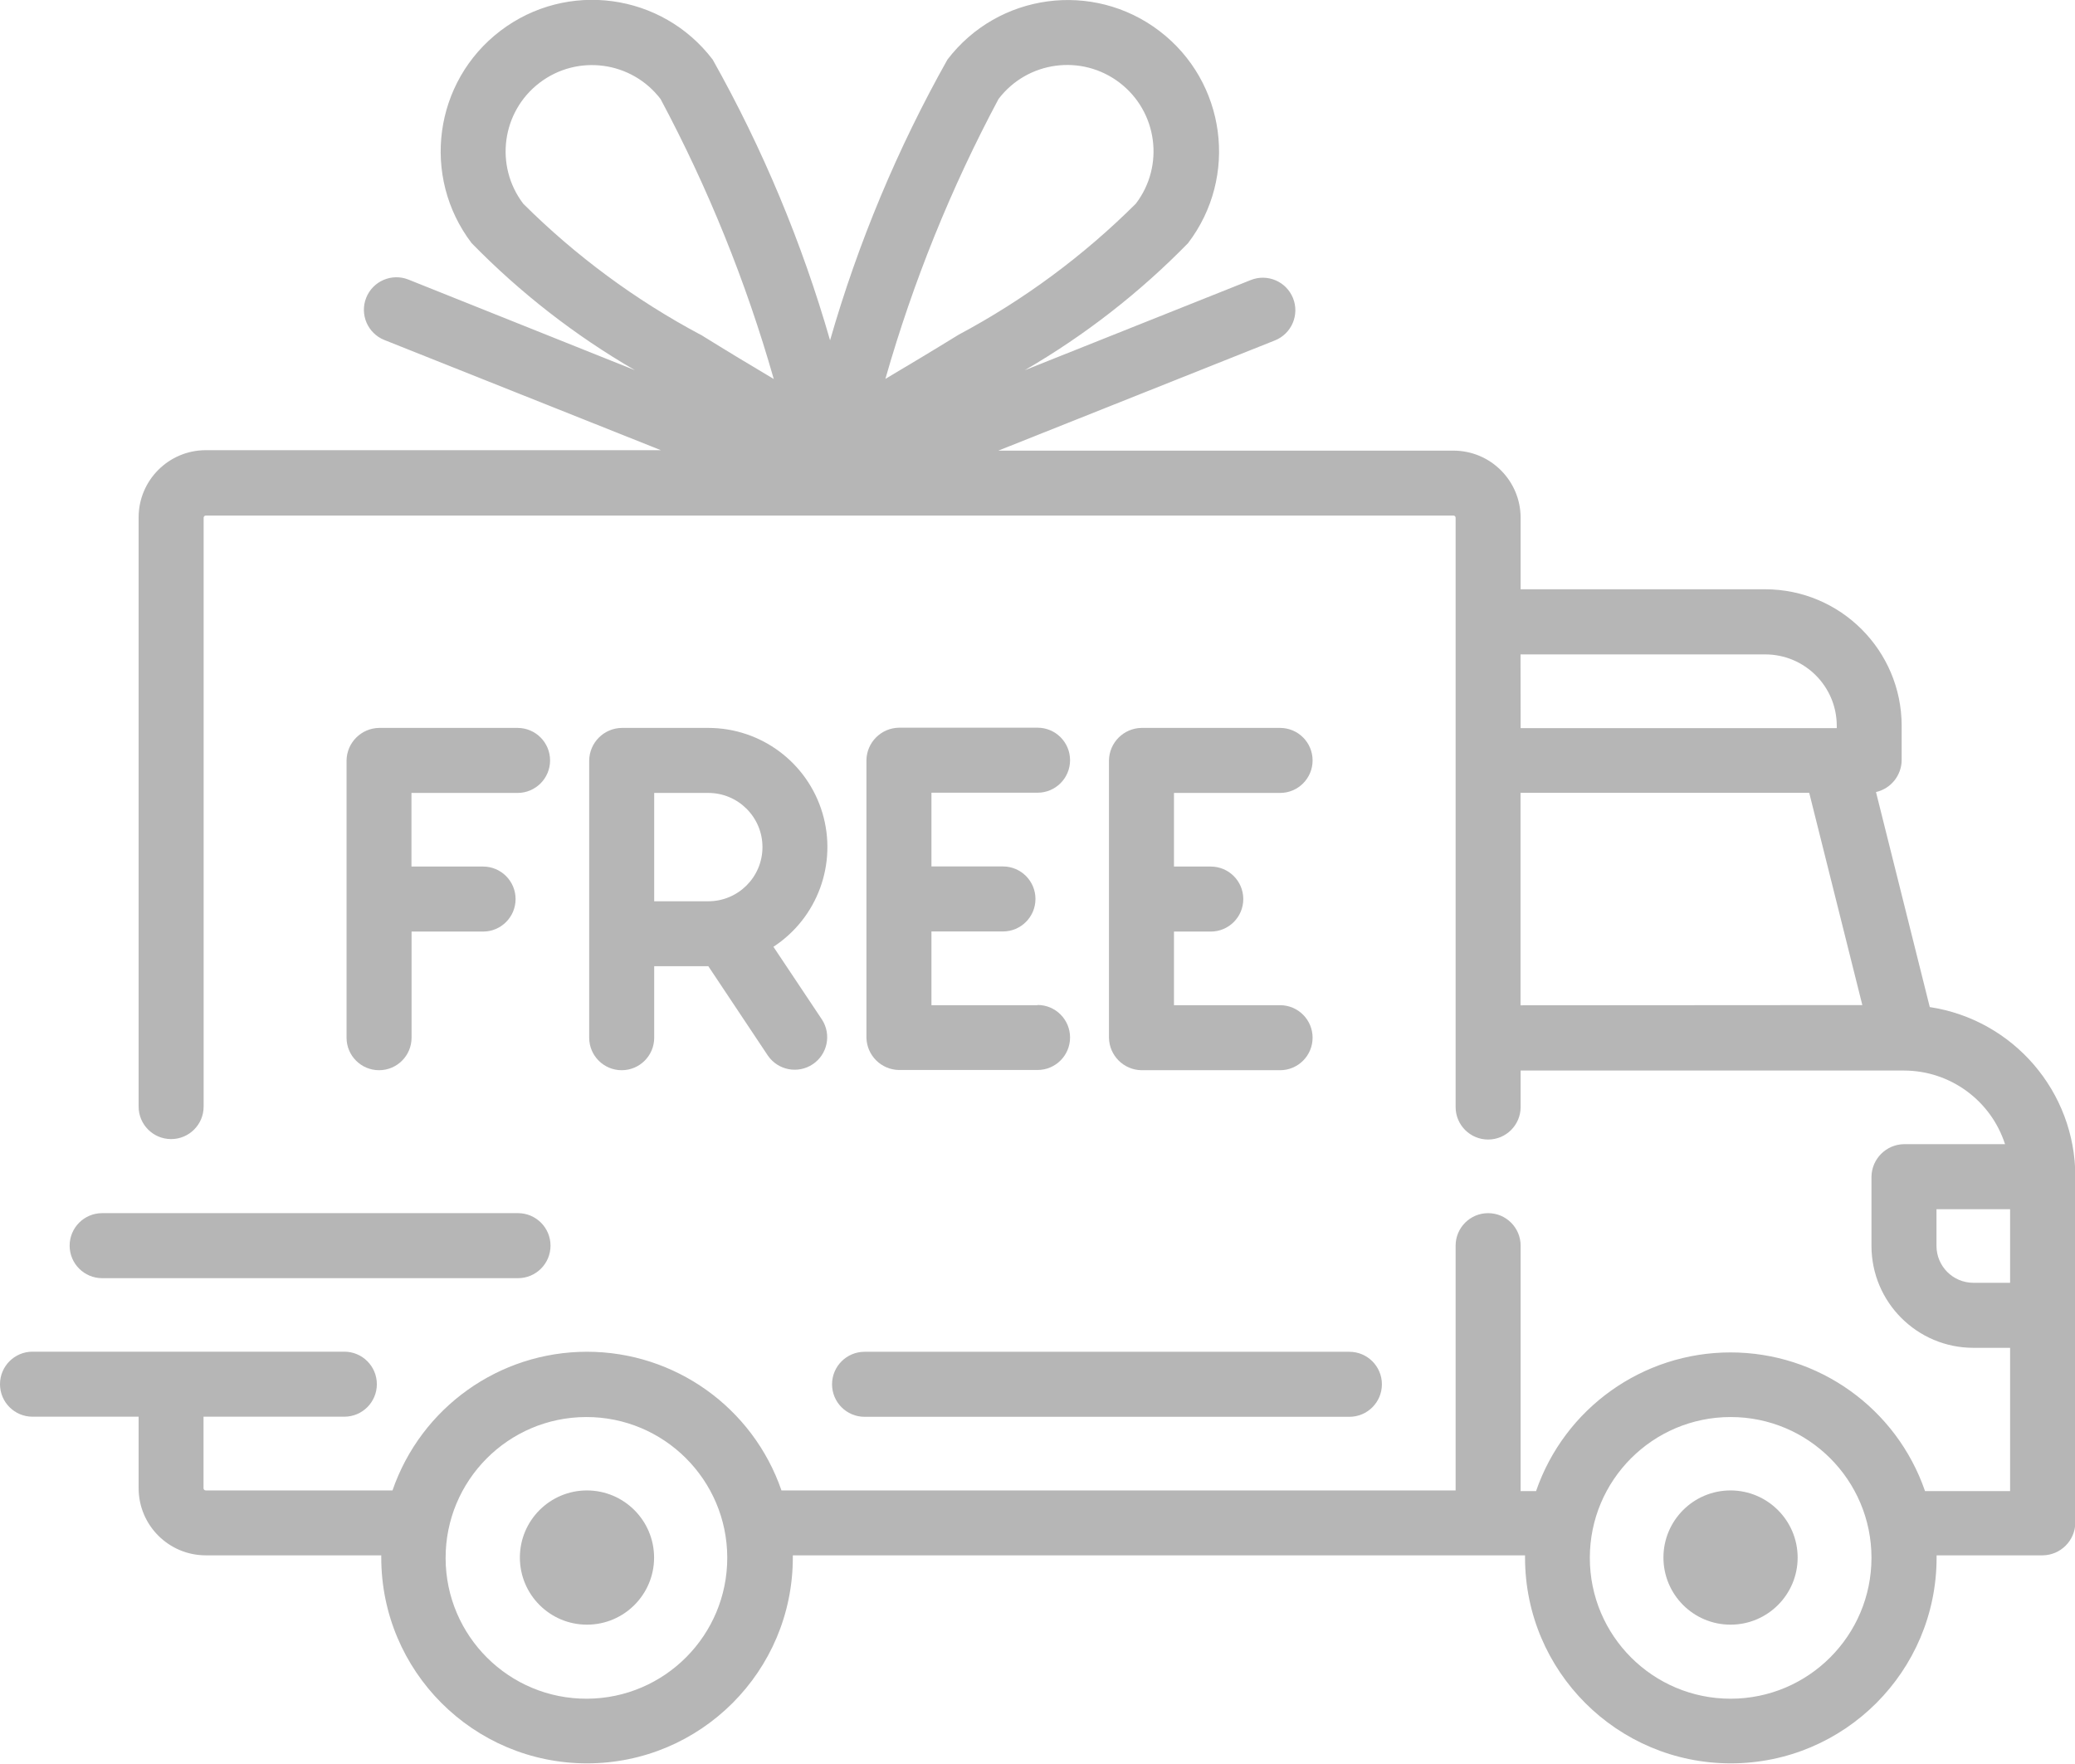
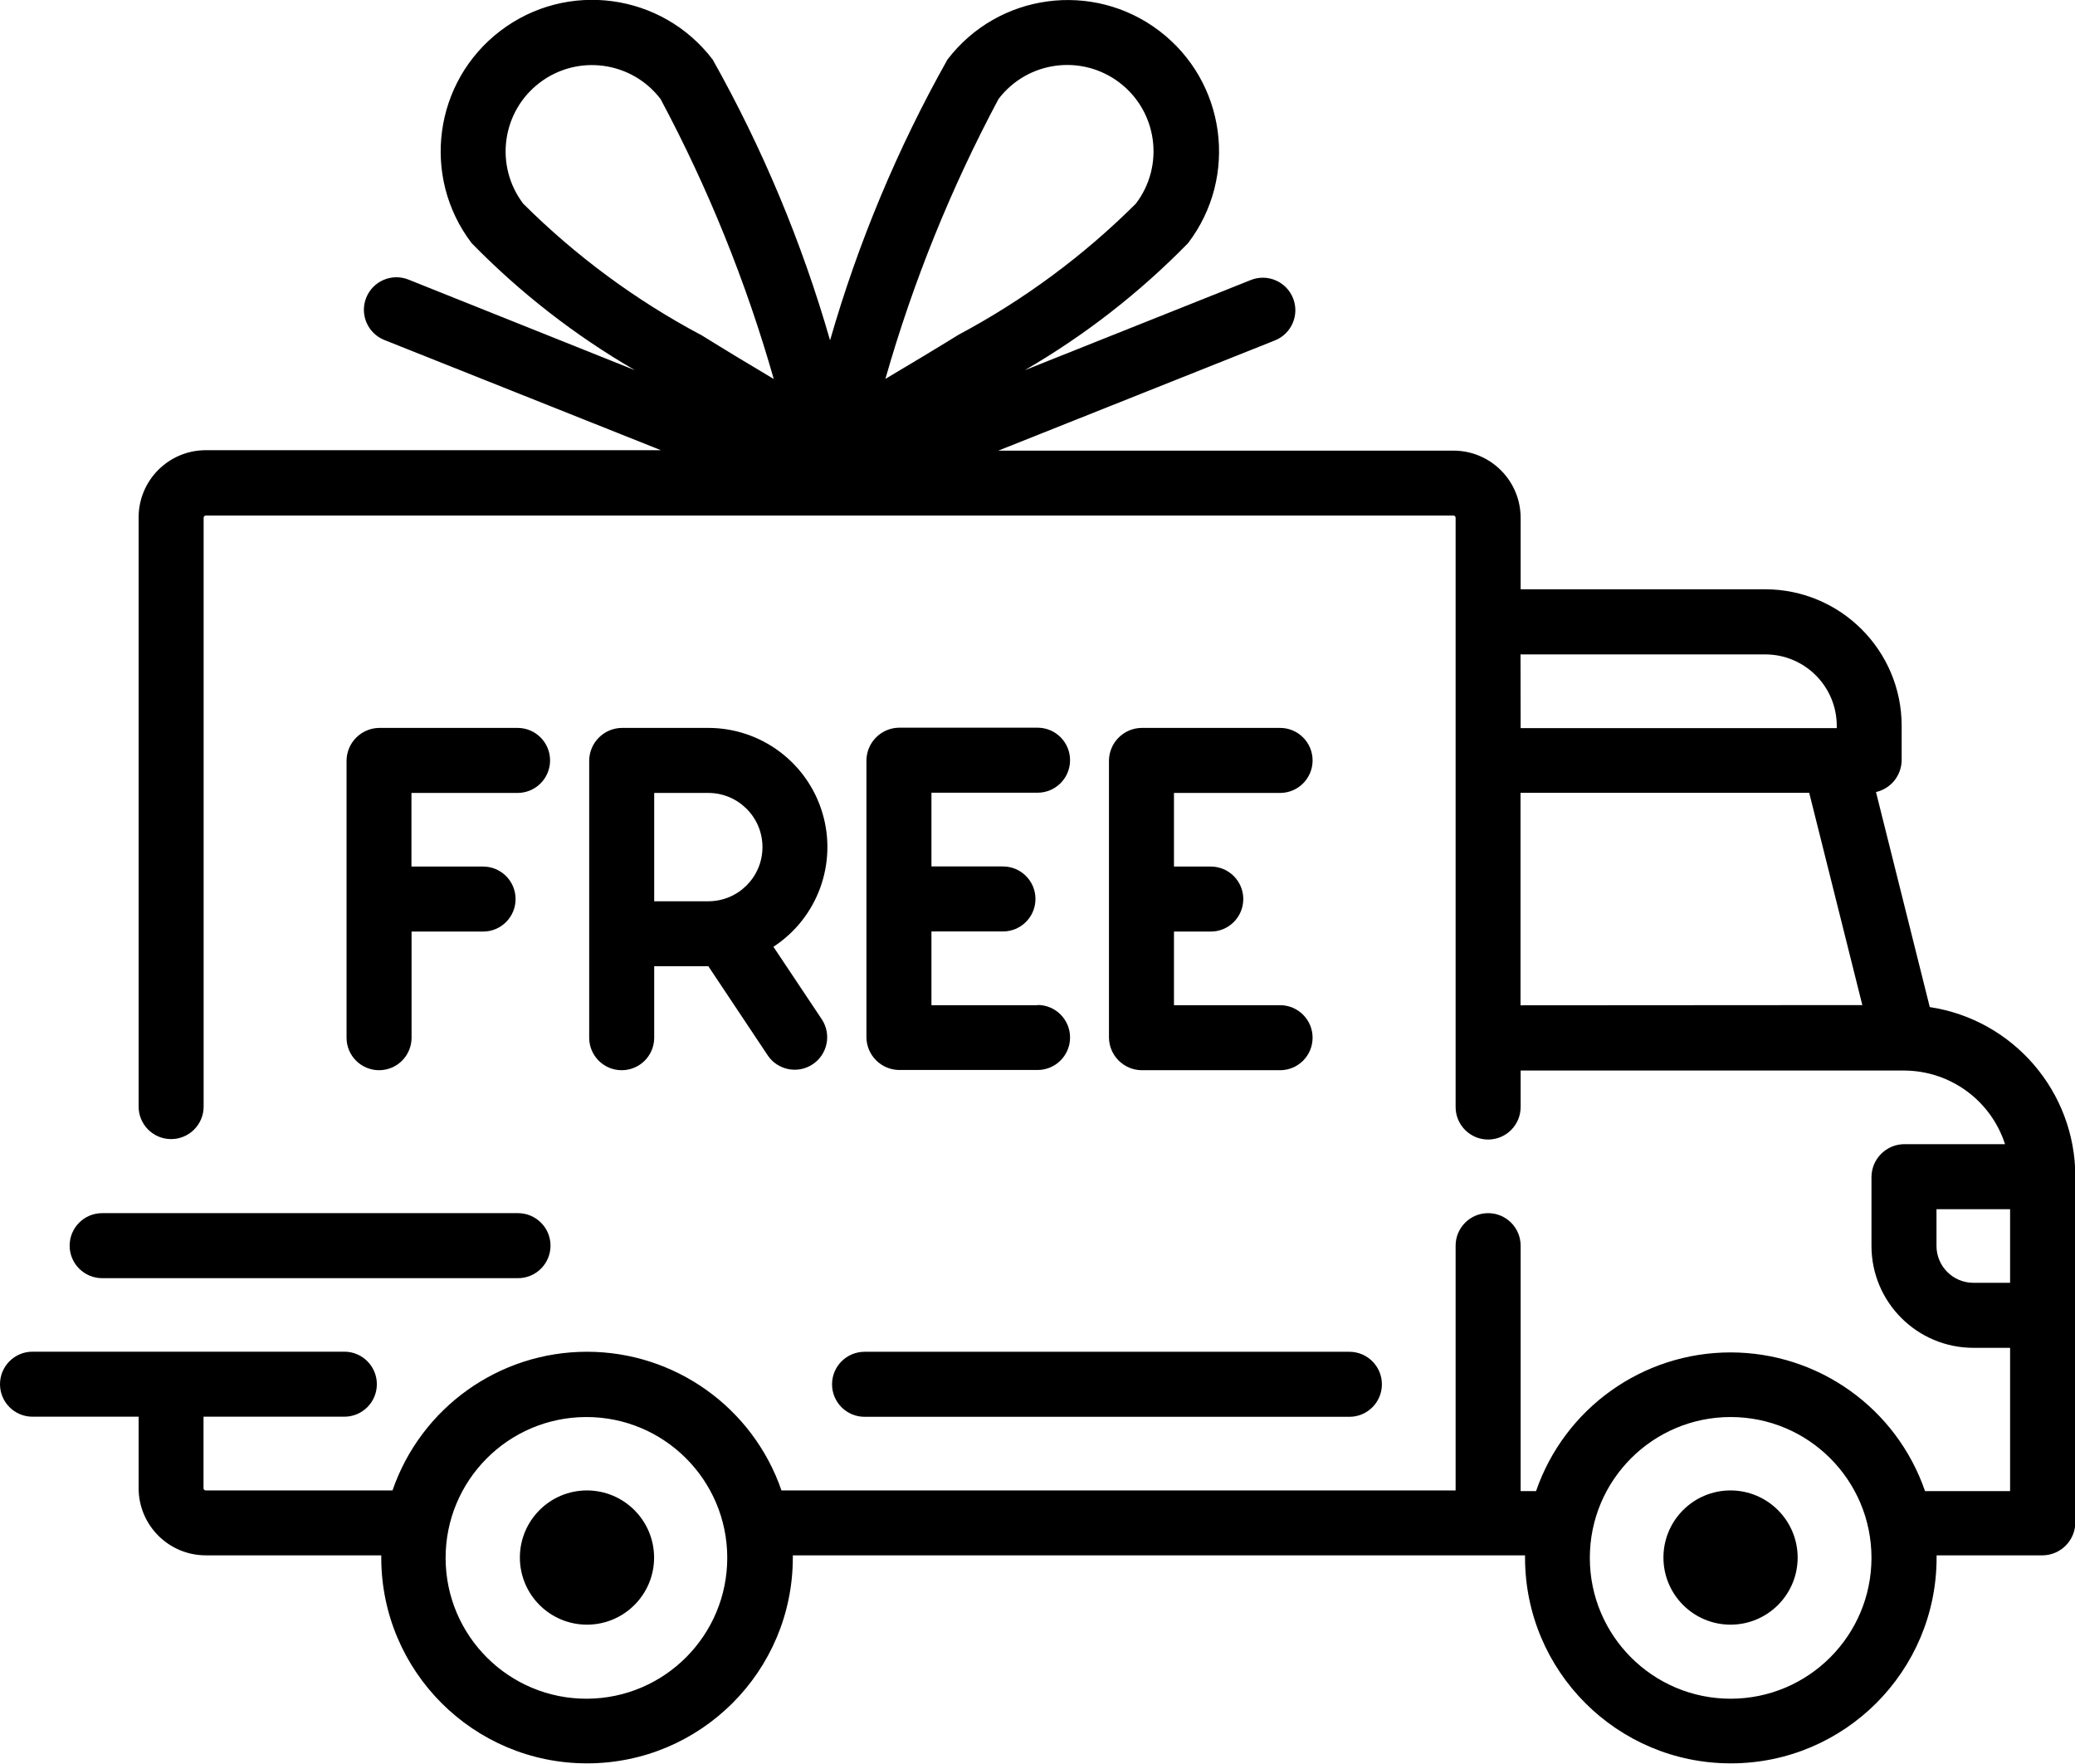
<svg xmlns="http://www.w3.org/2000/svg" width="18.831" height="16" viewBox="0 0 18.831 16">
-   <defs>
-     <style>.a{fill:#b6b6b6;}</style>
-   </defs>
  <g transform="translate(0 -38.486)">
    <g transform="translate(0 38.486)">
      <g transform="translate(0 0)">
-         <path class="a" d="M17.513,47.624l-.488-1.951a.3.3,0,0,0,.233-.288v-.314a1.24,1.24,0,0,0-1.238-1.238H13.8v-.649a.61.61,0,0,0-.609-.609H9.06l2.51-1a.295.295,0,1,0-.219-.548L9.3,41.845a6.93,6.93,0,0,0,1.482-1.153,1.373,1.373,0,1,0-2.184-1.665,11.927,11.927,0,0,0-1.065,2.547,11.929,11.929,0,0,0-1.065-2.547A1.373,1.373,0,0,0,4.28,40.692a6.928,6.928,0,0,0,1.482,1.153l-2.055-.822a.295.295,0,1,0-.219.548l2.51,1H1.867a.61.61,0,0,0-.609.609v5.347a.295.295,0,1,0,.59,0V43.184a.02.02,0,0,1,.02-.02H13.19a.02.02,0,0,1,.02.02v5.347a.295.295,0,0,0,.59,0V48.2h3.48a.965.965,0,0,1,.916.668h-.917a.3.3,0,0,0-.295.295v.629a.925.925,0,0,0,.924.924h.334v1.3H17.47a1.867,1.867,0,0,0-3.53,0H13.8V49.789a.295.295,0,0,0-.59,0V52.01H7.092a1.867,1.867,0,0,0-3.53,0H1.867a.02.02,0,0,1-.02-.02v-.649H3.125a.295.295,0,1,0,0-.59H.295a.295.295,0,0,0,0,.59h.963v.649a.61.61,0,0,0,.609.609H3.46c0,.007,0,.013,0,.02a1.867,1.867,0,1,0,3.735,0c0-.007,0-.013,0-.02h6.645c0,.007,0,.013,0,.02a1.867,1.867,0,1,0,3.735,0c0-.007,0-.013,0-.02h.964a.3.3,0,0,0,.295-.295V49.16A1.555,1.555,0,0,0,17.513,47.624Zm-11.154-6.1a6.837,6.837,0,0,1-1.61-1.189.783.783,0,0,1,1.246-.95,12.9,12.9,0,0,1,1.027,2.54C6.823,41.807,6.594,41.669,6.359,41.523Zm1.676.4a12.907,12.907,0,0,1,1.027-2.54.783.783,0,0,1,1.246.95A6.838,6.838,0,0,1,8.7,41.523C8.463,41.669,8.234,41.806,8.035,41.924Zm5.764,2.5H16.02a.649.649,0,0,1,.649.649v.02H13.8Zm0,3.184V45.68h2.62l.482,1.926ZM5.327,53.9A1.278,1.278,0,1,1,6.6,52.619,1.279,1.279,0,0,1,5.327,53.9Zm10.379,0a1.278,1.278,0,1,1,1.278-1.278A1.279,1.279,0,0,1,15.706,53.9Zm2.536-3.774h-.334a.335.335,0,0,1-.334-.334v-.334h.668v.668Z" transform="translate(0 -38.486)" />
+         <path d="M17.513,47.624l-.488-1.951a.3.3,0,0,0,.233-.288v-.314a1.24,1.24,0,0,0-1.238-1.238H13.8v-.649a.61.61,0,0,0-.609-.609H9.06l2.51-1a.295.295,0,1,0-.219-.548L9.3,41.845a6.93,6.93,0,0,0,1.482-1.153,1.373,1.373,0,1,0-2.184-1.665,11.927,11.927,0,0,0-1.065,2.547,11.929,11.929,0,0,0-1.065-2.547A1.373,1.373,0,0,0,4.28,40.692a6.928,6.928,0,0,0,1.482,1.153l-2.055-.822a.295.295,0,1,0-.219.548l2.51,1H1.867a.61.61,0,0,0-.609.609v5.347a.295.295,0,1,0,.59,0V43.184a.02.02,0,0,1,.02-.02H13.19a.02.02,0,0,1,.02.02v5.347a.295.295,0,0,0,.59,0V48.2h3.48a.965.965,0,0,1,.916.668h-.917a.3.3,0,0,0-.295.295v.629a.925.925,0,0,0,.924.924h.334v1.3H17.47a1.867,1.867,0,0,0-3.53,0H13.8V49.789a.295.295,0,0,0-.59,0V52.01H7.092a1.867,1.867,0,0,0-3.53,0H1.867a.02.02,0,0,1-.02-.02v-.649H3.125a.295.295,0,1,0,0-.59H.295a.295.295,0,0,0,0,.59h.963v.649a.61.61,0,0,0,.609.609H3.46c0,.007,0,.013,0,.02a1.867,1.867,0,1,0,3.735,0c0-.007,0-.013,0-.02h6.645c0,.007,0,.013,0,.02a1.867,1.867,0,1,0,3.735,0c0-.007,0-.013,0-.02h.964a.3.3,0,0,0,.295-.295V49.16A1.555,1.555,0,0,0,17.513,47.624Zm-11.154-6.1a6.837,6.837,0,0,1-1.61-1.189.783.783,0,0,1,1.246-.95,12.9,12.9,0,0,1,1.027,2.54C6.823,41.807,6.594,41.669,6.359,41.523Zm1.676.4a12.907,12.907,0,0,1,1.027-2.54.783.783,0,0,1,1.246.95A6.838,6.838,0,0,1,8.7,41.523C8.463,41.669,8.234,41.806,8.035,41.924Zm5.764,2.5H16.02a.649.649,0,0,1,.649.649v.02H13.8Zm0,3.184V45.68h2.62l.482,1.926ZM5.327,53.9A1.278,1.278,0,1,1,6.6,52.619,1.279,1.279,0,0,1,5.327,53.9Zm10.379,0a1.278,1.278,0,1,1,1.278-1.278A1.279,1.279,0,0,1,15.706,53.9Zm2.536-3.774h-.334a.335.335,0,0,1-.334-.334v-.334h.668v.668Z" transform="translate(0 -38.486)" />
      </g>
    </g>
    <g transform="translate(4.718 52.01)">
-       <path class="a" d="M128.876,406.172a.609.609,0,1,0,.609.609A.61.61,0,0,0,128.876,406.172Z" transform="translate(-128.267 -406.172)" />
+       <path d="M128.876,406.172a.609.609,0,1,0,.609.609A.61.61,0,0,0,128.876,406.172Z" transform="translate(-128.267 -406.172)" />
    </g>
    <g transform="translate(15.096 52.01)">
-       <path class="a" d="M411.064,406.172a.609.609,0,1,0,.609.609A.61.61,0,0,0,411.064,406.172Z" transform="translate(-410.455 -406.172)" />
+       <path d="M411.064,406.172a.609.609,0,1,0,.609.609A.61.61,0,0,0,411.064,406.172Z" transform="translate(-410.455 -406.172)" />
    </g>
    <g transform="translate(7.548 50.752)">
-       <path class="a" d="M209.925,371.967h-4.4a.295.295,0,1,0,0,.59h4.4a.295.295,0,0,0,0-.59Z" transform="translate(-205.227 -371.967)" />
+       <path d="M209.925,371.967h-4.4a.295.295,0,1,0,0,.59h4.4a.295.295,0,0,0,0-.59Z" transform="translate(-205.227 -371.967)" />
    </g>
    <g transform="translate(0.629 49.494)">
-       <path class="a" d="M21.171,337.763H17.4a.295.295,0,1,0,0,.59h3.774a.295.295,0,0,0,0-.59Z" transform="translate(-17.102 -337.763)" />
+       <path d="M21.171,337.763H17.4a.295.295,0,1,0,0,.59h3.774a.295.295,0,0,0,0-.59Z" transform="translate(-17.102 -337.763)" />
    </g>
    <g transform="translate(3.145 45.091)">
-       <path class="a" d="M87.064,218.046H85.806a.3.3,0,0,0-.295.295v2.516a.295.295,0,1,0,.59,0v-.963h.649a.295.295,0,1,0,0-.59H86.1v-.668h.963a.295.295,0,0,0,0-.59Z" transform="translate(-85.511 -218.046)" />
+       <path d="M87.064,218.046H85.806a.3.3,0,0,0-.295.295v2.516a.295.295,0,1,0,.59,0v-.963h.649a.295.295,0,1,0,0-.59H86.1v-.668h.963a.295.295,0,0,0,0-.59Z" transform="translate(-85.511 -218.046)" />
    </g>
    <g transform="translate(5.347 45.091)">
      <g transform="translate(0 0)">
-         <path class="a" d="M147.041,220.032a1.081,1.081,0,0,0-.591-1.986h-.786a.3.3,0,0,0-.295.295v2.516a.295.295,0,1,0,.59,0v-.649h.491l.541.812a.295.295,0,0,0,.491-.327Zm-.591-.413h-.491v-.983h.491a.491.491,0,1,1,0,.983Z" transform="translate(-145.369 -218.046)" />
+         <path d="M147.041,220.032a1.081,1.081,0,0,0-.591-1.986h-.786a.3.3,0,0,0-.295.295v2.516a.295.295,0,1,0,.59,0v-.649h.491l.541.812a.295.295,0,0,0,.491-.327Zm-.591-.413h-.491v-.983h.491a.491.491,0,1,1,0,.983Z" transform="translate(-145.369 -218.046)" />
      </g>
    </g>
    <g transform="translate(7.863 45.091)">
-       <path class="a" d="M215.331,220.562h-.963v-.669h.649a.295.295,0,0,0,0-.59h-.649v-.669h.963a.295.295,0,1,0,0-.59h-1.258a.3.3,0,0,0-.295.295v2.516a.3.3,0,0,0,.295.295h1.258a.295.295,0,1,0,0-.59Z" transform="translate(-213.778 -218.046)" />
+       <path d="M215.331,220.562h-.963v-.669h.649a.295.295,0,0,0,0-.59h-.649v-.669h.963a.295.295,0,1,0,0-.59h-1.258a.3.3,0,0,0-.295.295v2.516a.3.3,0,0,0,.295.295h1.258a.295.295,0,1,0,0-.59Z" transform="translate(-213.778 -218.046)" />
    </g>
    <g transform="translate(10.064 45.091)">
-       <path class="a" d="M275.189,220.562h-.963v-.668h.334a.295.295,0,1,0,0-.59h-.334v-.668h.963a.295.295,0,1,0,0-.59h-1.258a.3.3,0,0,0-.295.295v2.516a.3.3,0,0,0,.295.295h1.258a.295.295,0,1,0,0-.59Z" transform="translate(-273.636 -218.046)" />
+       <path d="M275.189,220.562h-.963v-.668h.334a.295.295,0,1,0,0-.59h-.334v-.668h.963a.295.295,0,1,0,0-.59h-1.258a.3.3,0,0,0-.295.295v2.516a.3.3,0,0,0,.295.295h1.258a.295.295,0,1,0,0-.59Z" transform="translate(-273.636 -218.046)" />
    </g>
  </g>
</svg>
